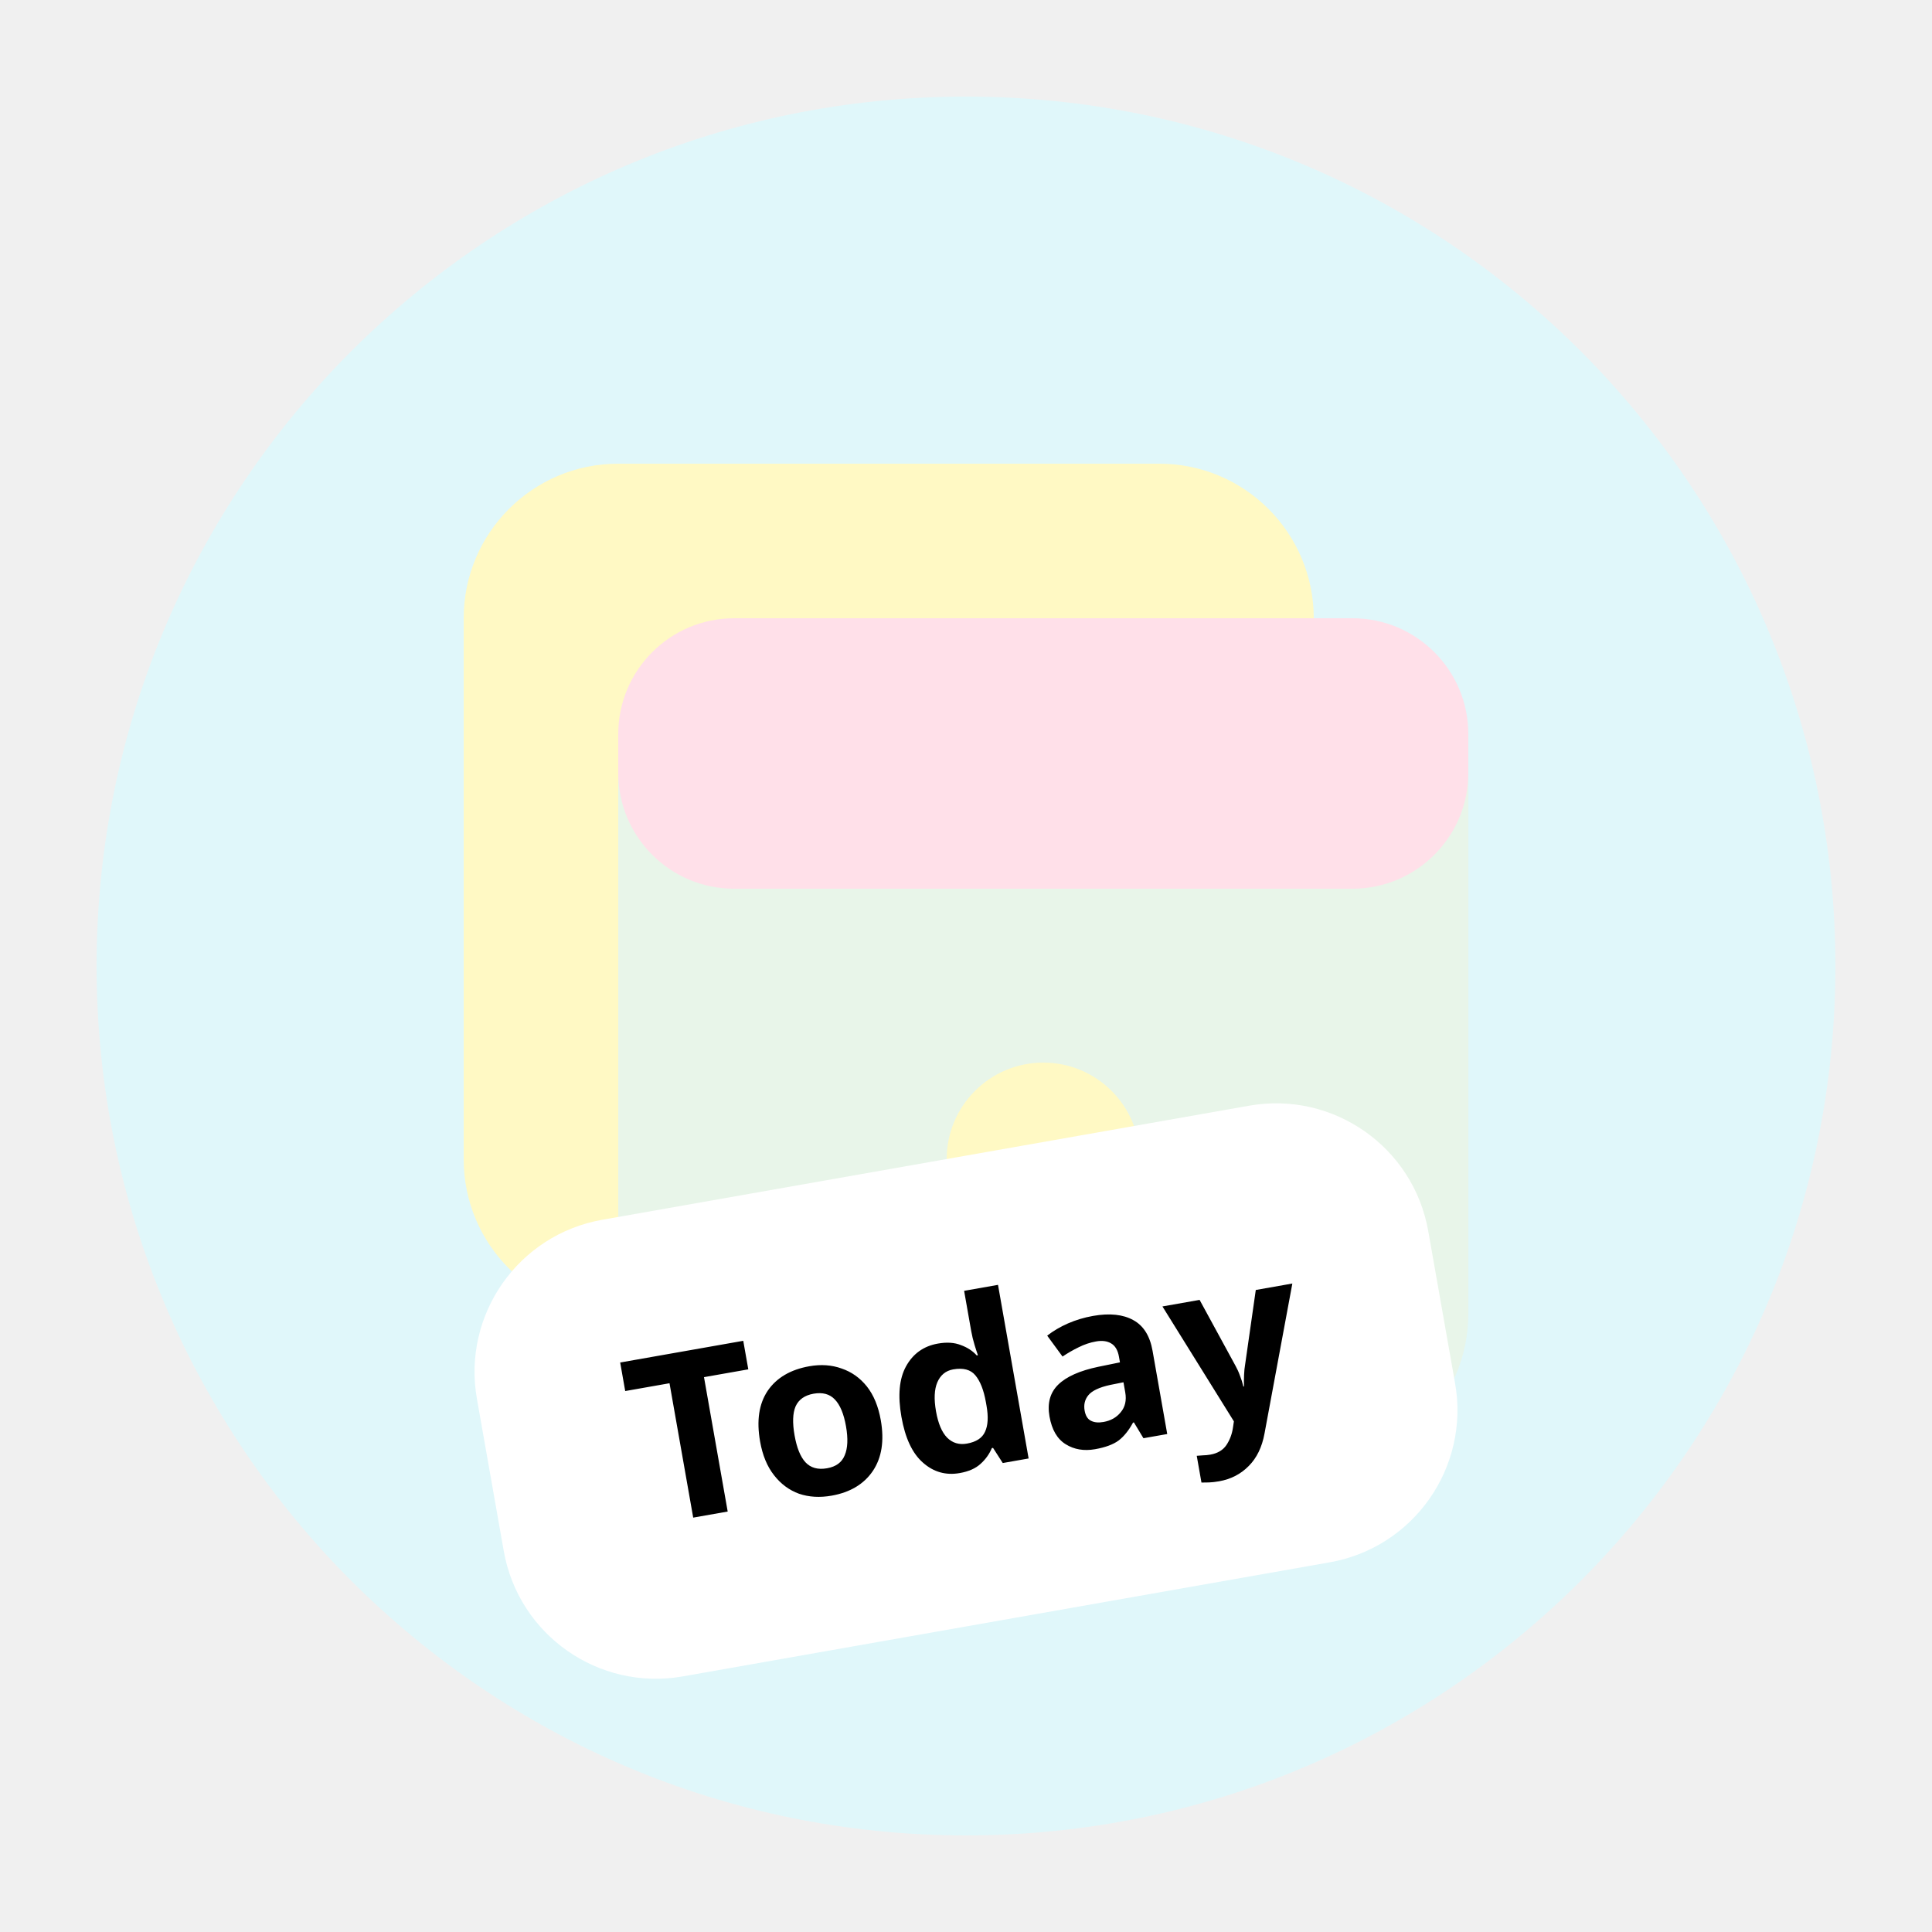
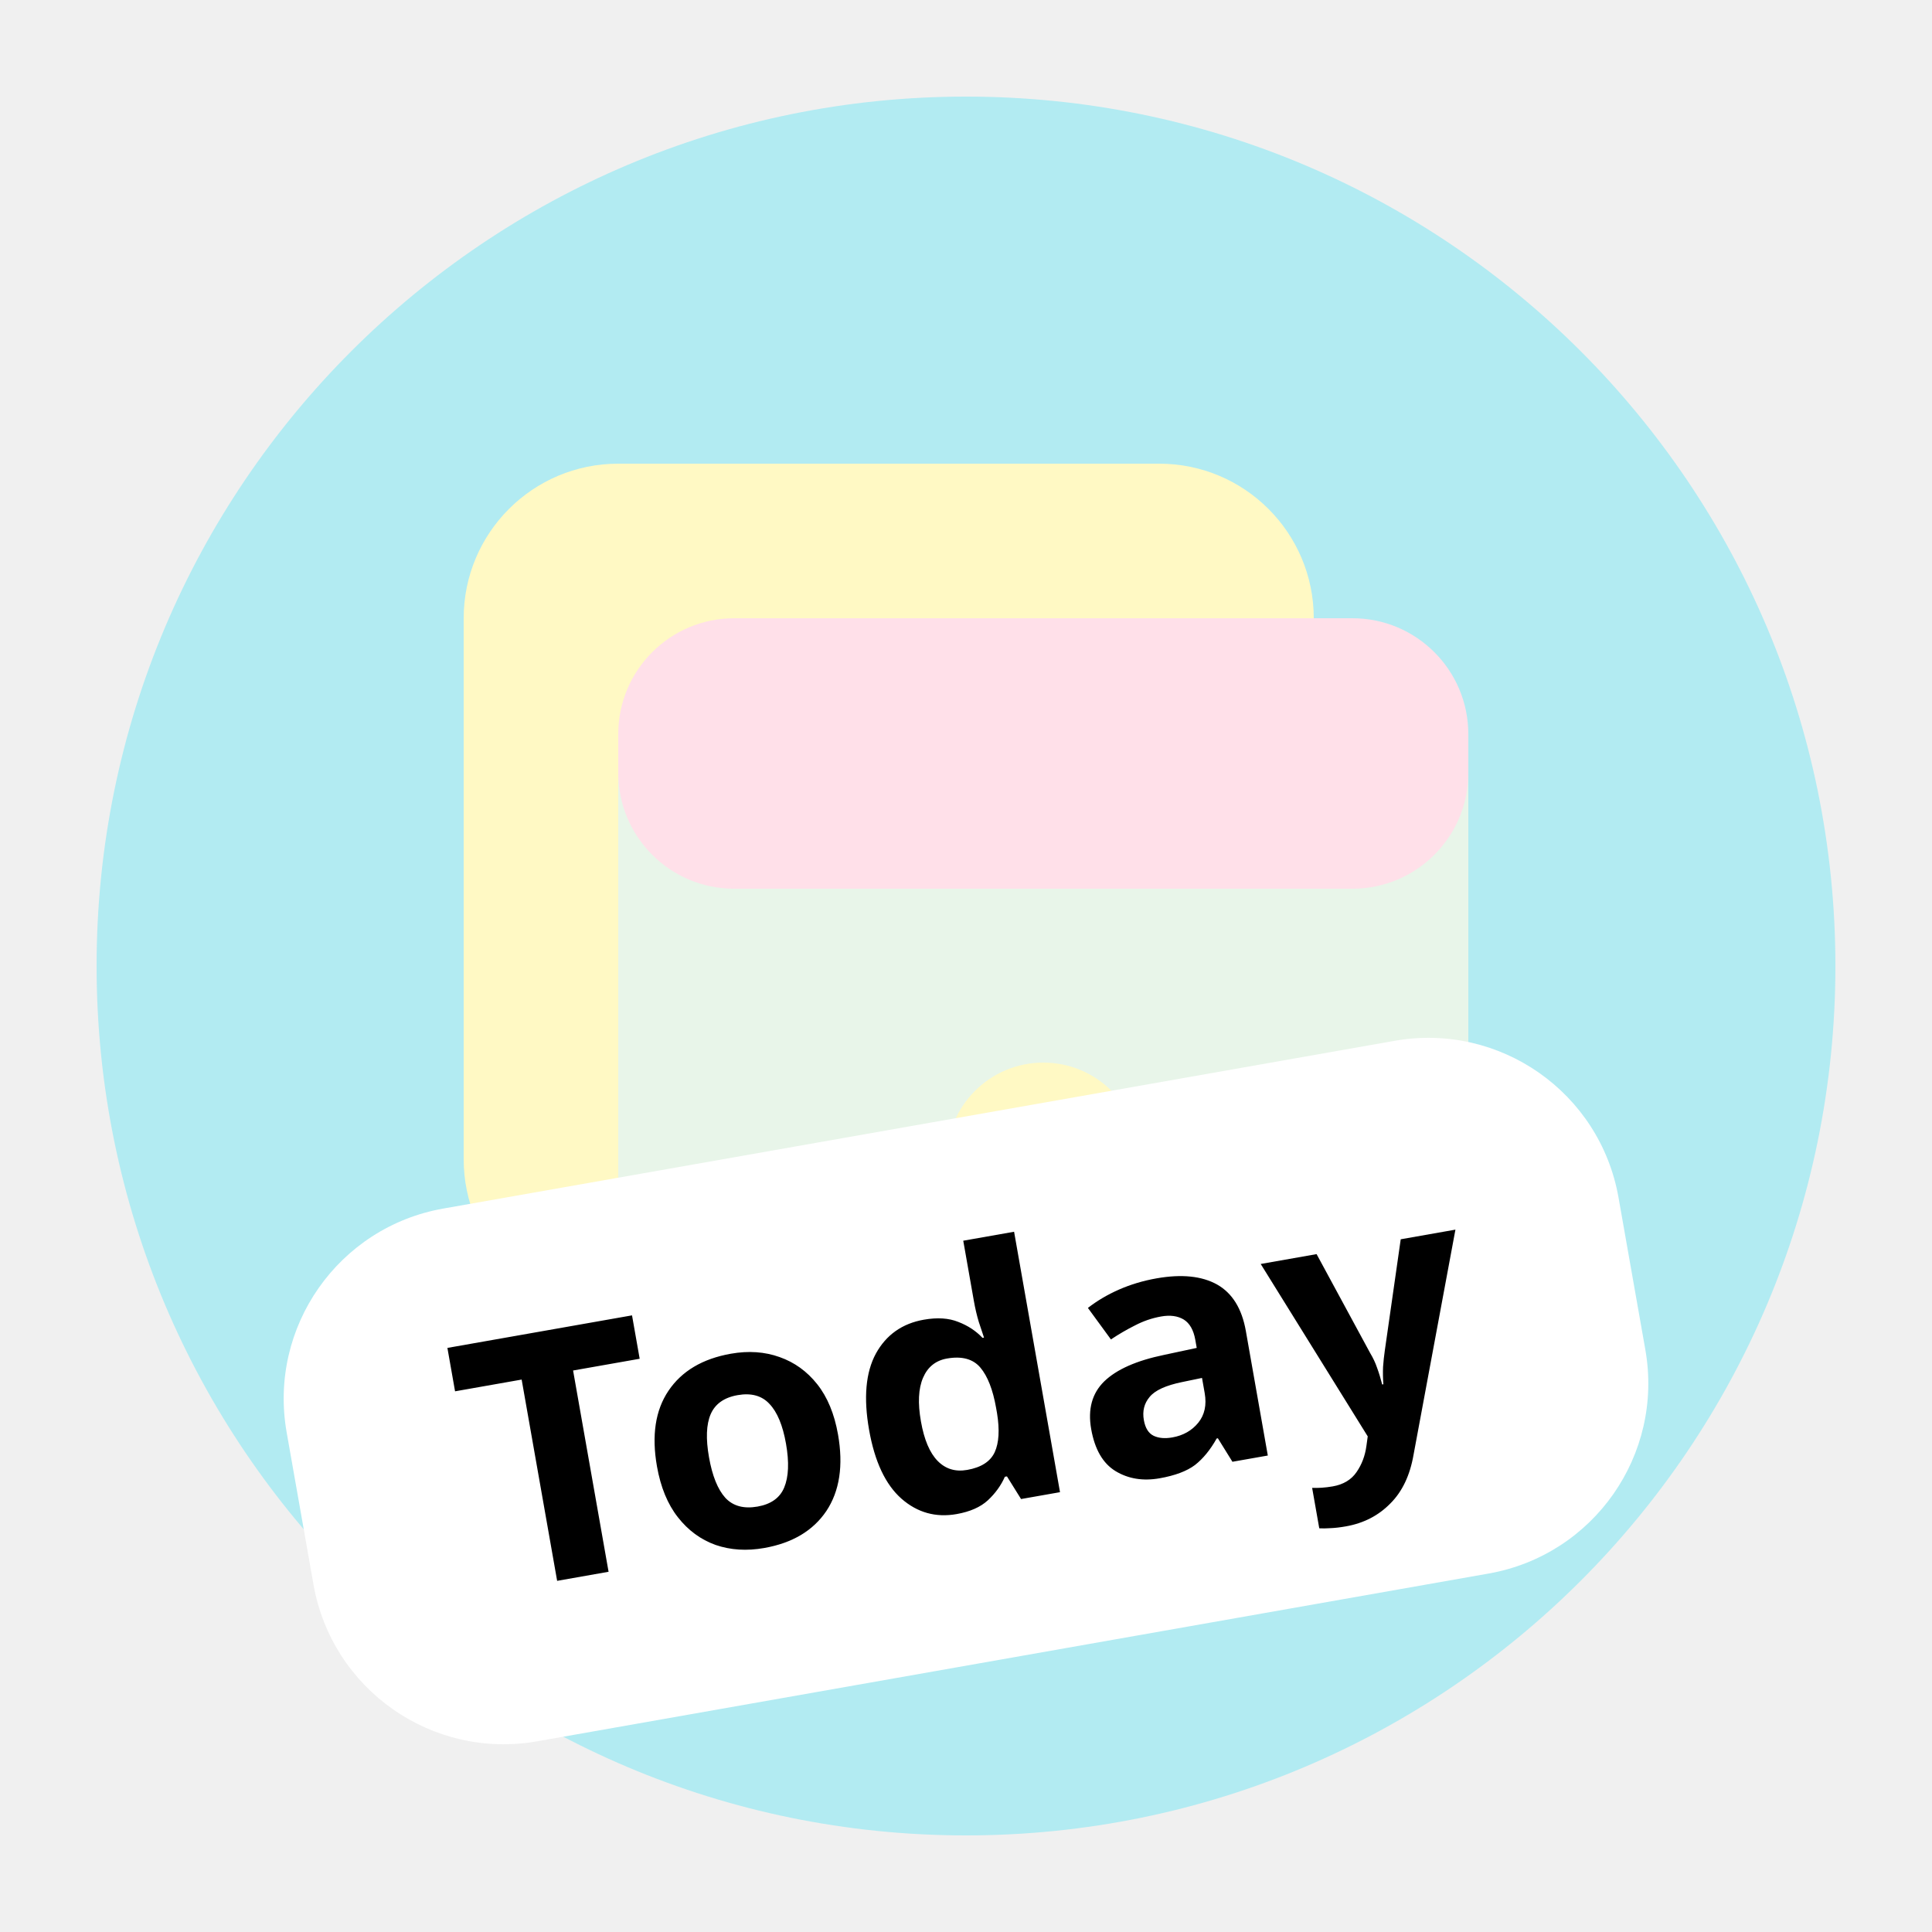
<svg xmlns="http://www.w3.org/2000/svg" id="svg-today" viewBox="0 0 100 100" class="w-32 h-32 drop-shadow-sm">
-   <circle cx="50" cy="50" r="45" fill="#E0F7FA" />
+   <circle cx="50" cy="50" r="45" fill="#B2EBF2" />
  <rect x="24" y="24" width="44" height="44" rx="8" fill="#FFF9C4" />
  <rect x="32" y="32" width="44" height="44" rx="8" fill="#E8F5E9" />
  <rect x="32" y="32" width="44" height="14" rx="6" fill="#FFE0E9" />
  <circle cx="54" cy="60" r="5" fill="#FFF9C4" />
  <g transform="rotate(-10 50 72)">
-     <rect x="25" y="60" width="50" height="24" rx="8" fill="#FFFFFF" />
-     <text x="50" y="76" font-family="'Comic Sans MS', 'Nunito', sans-serif" font-weight="bold" font-size="12" fill="#000000" text-anchor="middle">Today</text>
+     <rect x="15" y="58" width="70" height="28" rx="10" fill="#FFFFFF" />
+     <text x="50" y="78" font-family="'Comic Sans MS', 'Nunito', sans-serif" font-weight="bold" font-size="18" fill="#000000" text-anchor="middle">Today</text>
  </g>
</svg>
